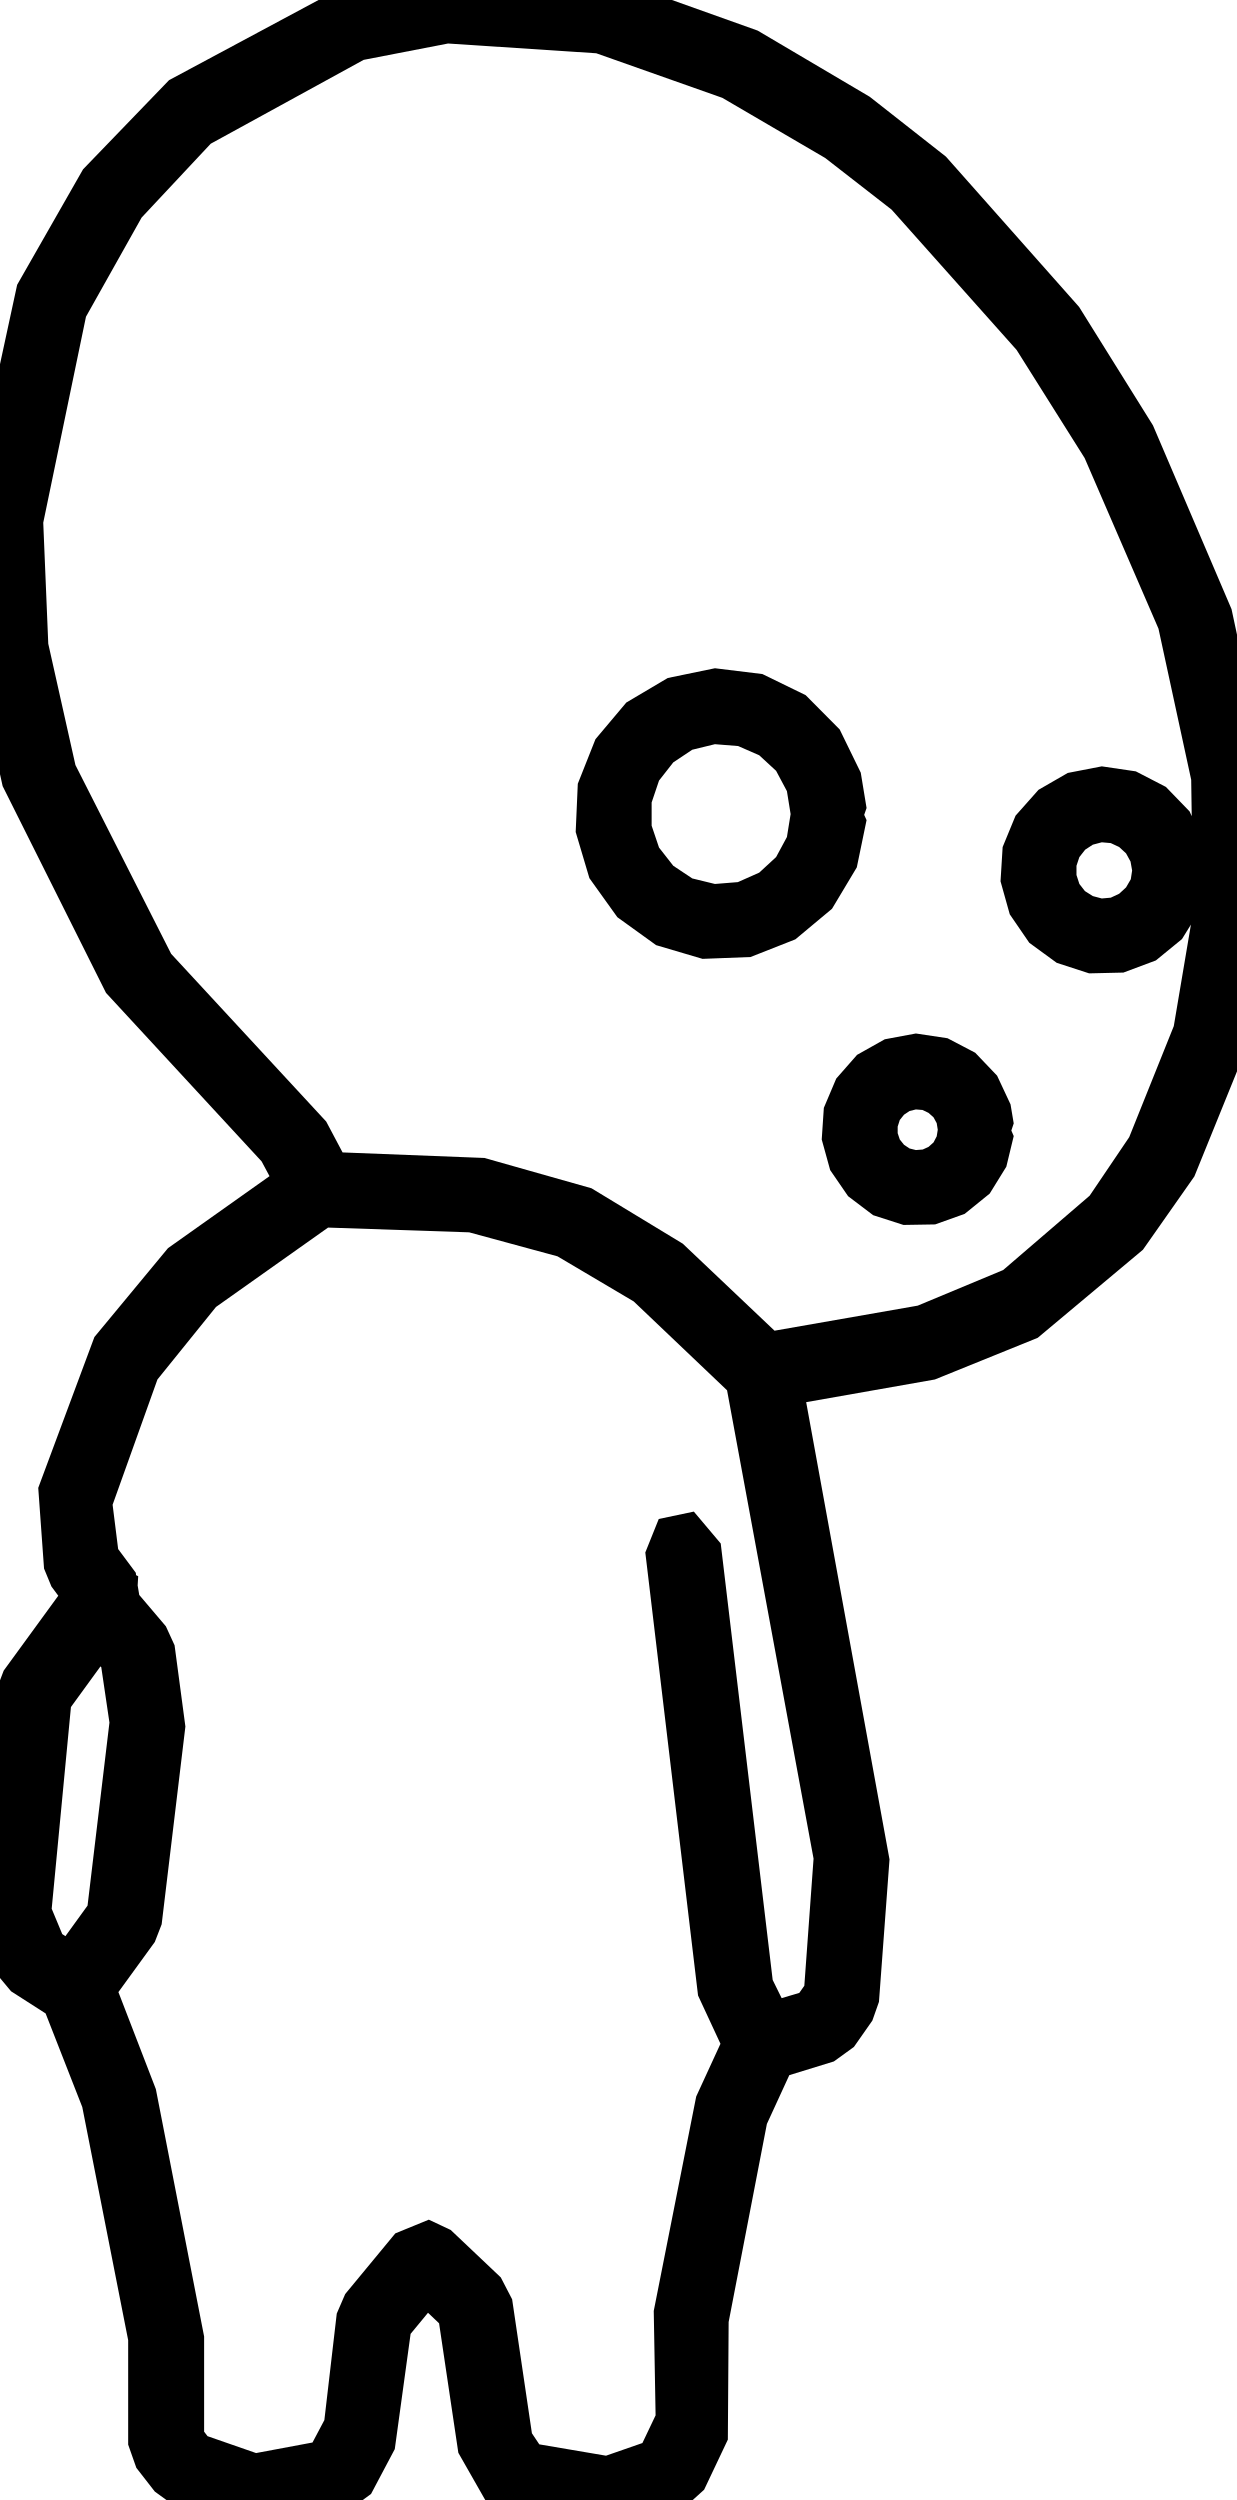
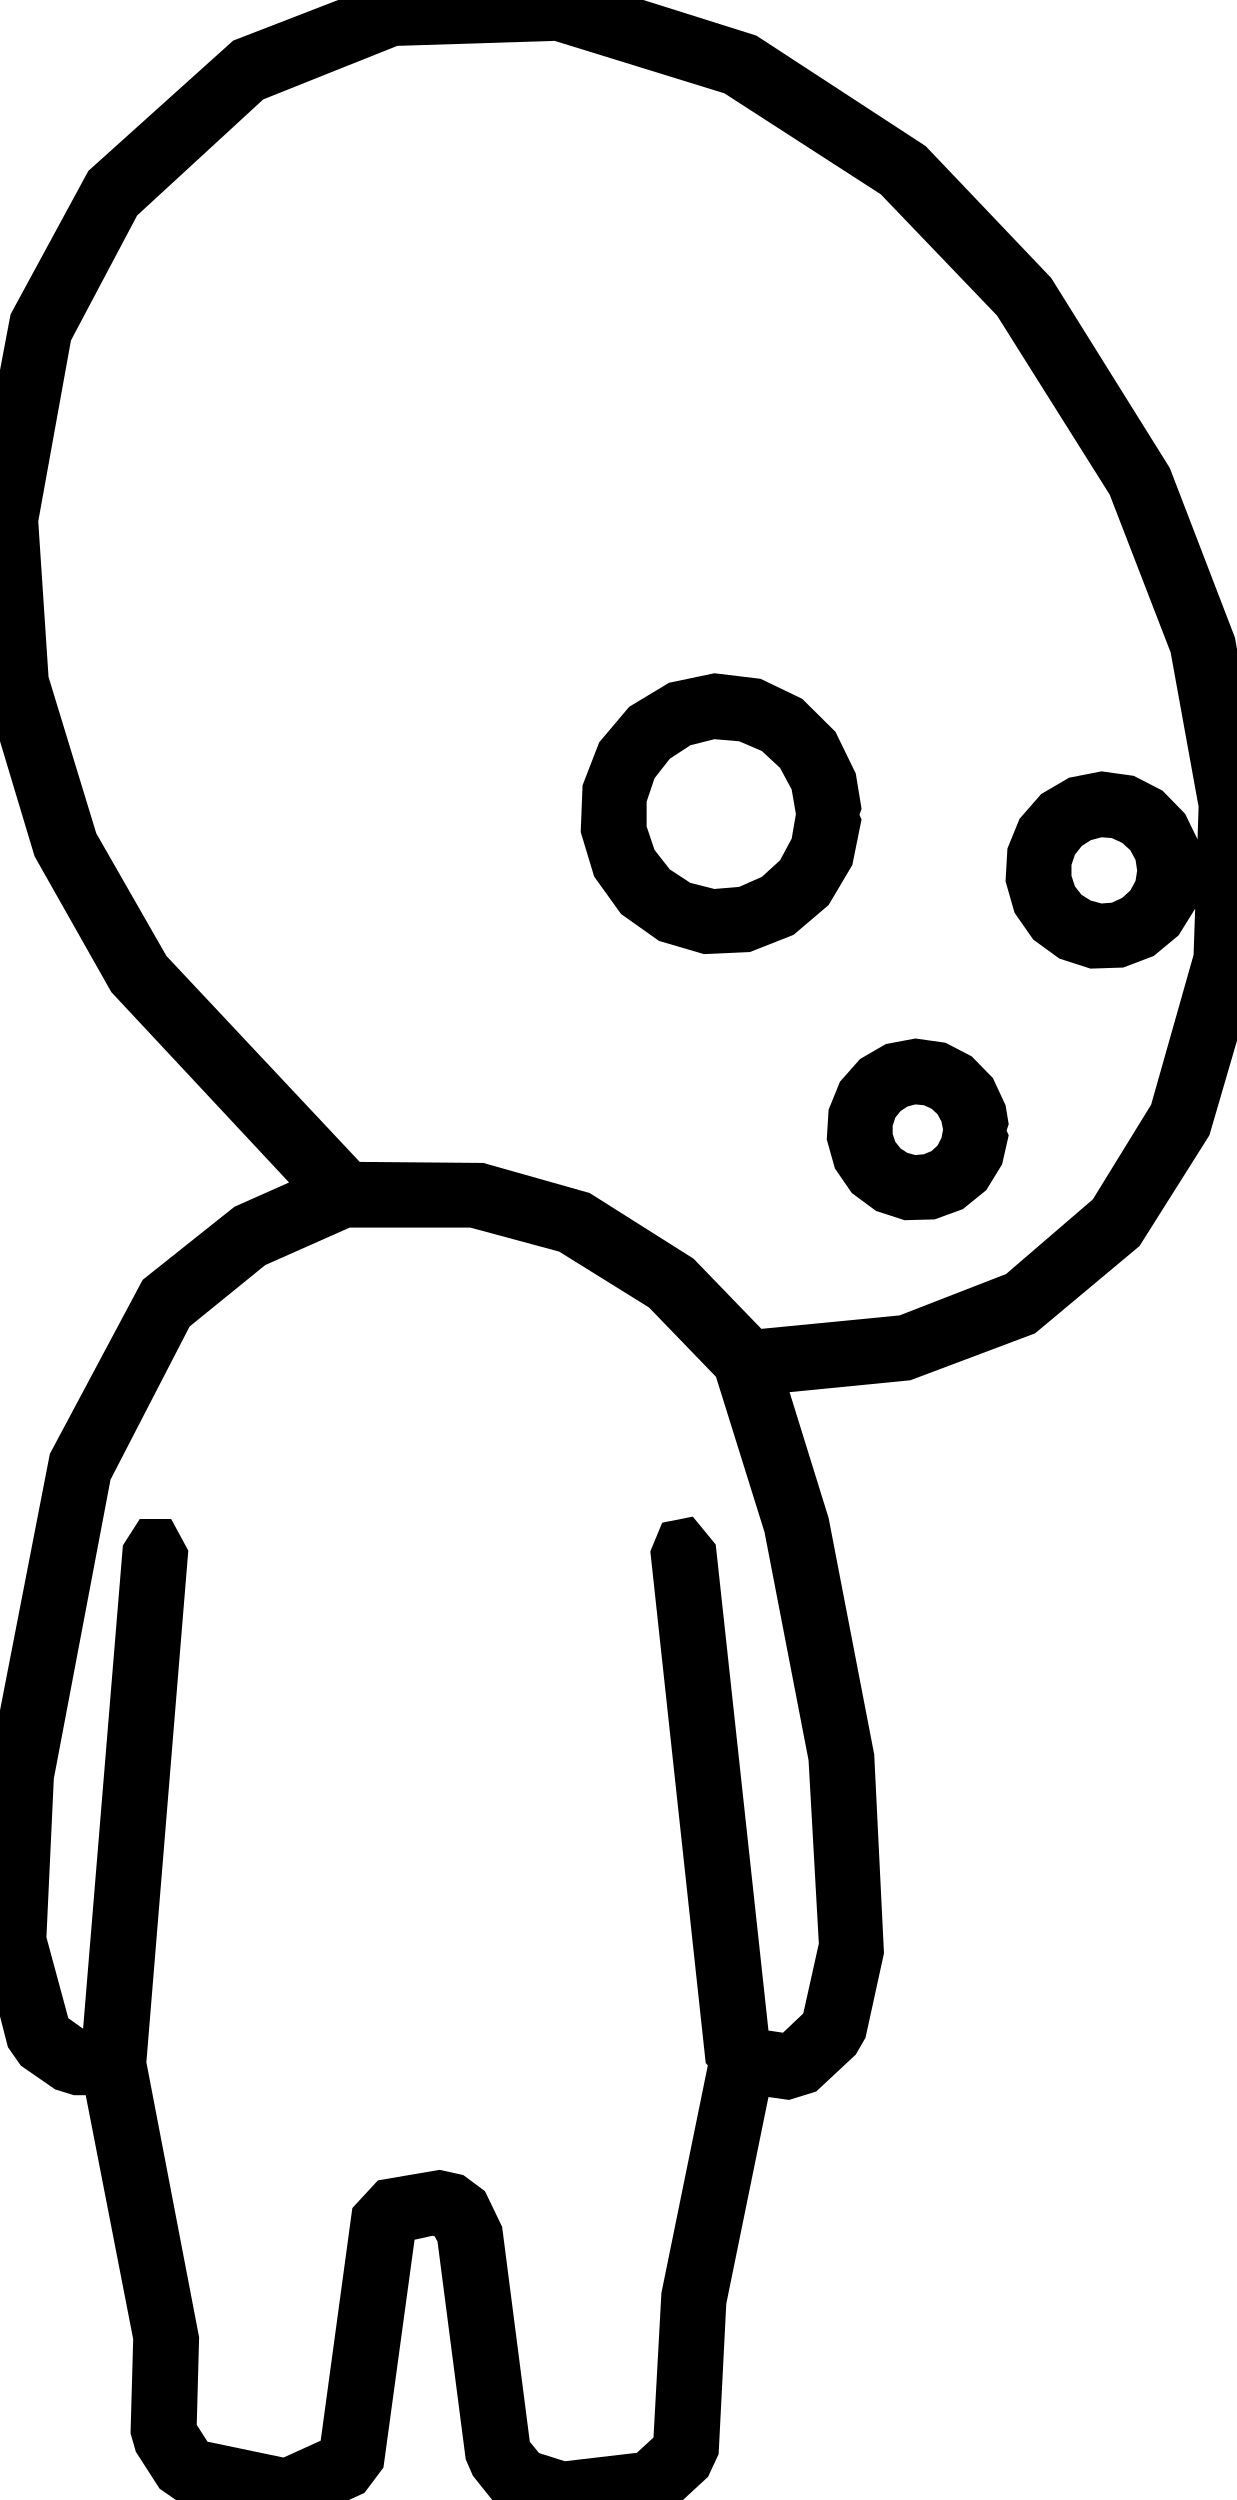
- <svg xmlns="http://www.w3.org/2000/svg" version="1.0" width="16.326mm" height="33.000mm" viewBox="0 0 469.00 948.00" preserveAspectRatio="xMidYMid meet">
+ <svg xmlns="http://www.w3.org/2000/svg" version="1.0" width="18.800mm" height="38.000mm" viewBox="0 0 469.00 948.00" preserveAspectRatio="xMidYMid meet">
  <g fill="#000000" fill-rule="evenodd" stroke="none">
-     <path d="M233.8,-7.5L287.3,11.6L329.8,36.7L358.7,59.4L409.2,116.4L437.2,161.3L467.0,231.0L480.4,293.7L481.2,348.4L472.3,398.3L452.9,446.1L433.4,473.9L393.5,507.3L354.5,523.1L305.7,531.7L337.3,705.1L333.3,759.1L330.8,766.2L323.8,776.2L316.2,781.7L299.3,786.9L290.8,805.4L276.3,880.5L276.0,925.1L267.0,944.1L258.7,951.6L235.7,959.6L228.6,960.2L193.6,954.2L184.0,948.0L173.8,930.1L166.5,881.0L162.3,877.0L155.7,885.0L149.7,928.7L140.7,945.7L130.6,953.1L98.6,959.1L91.3,958.6L65.3,949.6L58.7,944.8L51.7,935.8L48.6,927.0L48.6,887.4L31.2,799.0L17.3,763.5L4.2,755.1L-1.3,748.5L-9.3,724.6L-1.3,640.6L1.4,633.5L22.1,605.1L19.5,601.6L16.7,594.8L14.5,564.2L35.8,507.0L63.7,473.3L102.2,446.0L99.2,440.4L40.2,376.5L1.0,298.1L-10.4,246.6L-12.1,194.1L6.5,108.0L31.5,64.2L64.1,30.4L130.3,-5.1L170.0,-12.3ZM81.9,495.6L59.7,523.1L42.7,570.6L44.8,587.4L51.5,596.4L51.6,597.3L52.4,597.7L52.2,601.2L52.8,604.8L62.9,616.7L66.2,623.9L70.3,654.7L61.3,729.7L58.7,736.4L44.9,755.4L59.1,792.2L77.4,886.0L77.4,922.1L78.7,923.8L97.1,930.2L118.5,926.2L123.0,917.7L127.7,877.3L130.9,869.9L149.9,846.9L162.6,841.7L170.9,845.6L189.9,863.6L194.2,871.9L201.7,922.7L204.5,926.9L229.8,931.2L243.6,926.4L248.6,915.9L247.9,876.3L264.0,795.0L273.2,775.0L264.7,756.7L244.7,588.7L249.8,576.0L263.1,573.2L273.3,585.3L293.0,750.8L296.4,757.7L303.1,755.7L305.0,753.0L308.5,704.8L275.7,527.2L240.3,493.5L211.4,476.4L177.9,467.3L124.4,465.5ZM26.9,647.3L19.6,723.8L23.6,733.4L24.8,734.2L33.2,722.6L41.5,653.2L38.4,632.2L38.1,631.9ZM137.9,22.7L79.9,54.5L53.7,82.5L32.6,120.1L16.4,198.2L18.3,244.1L28.6,290.1L64.9,361.7L123.7,425.3L129.9,437.0L183.7,439.1L224.3,450.6L258.9,471.6L293.7,504.6L348.0,495.1L380.4,481.6L413.2,453.4L428.2,431.2L445.1,389.1L451.6,350.6L448.2,356.1L438.3,364.2L426.0,368.8L413.0,369.1L400.7,365.1L390.3,357.5L382.9,346.7L379.4,334.2L380.2,321.2L385.1,309.3L393.8,299.5L404.9,293.1L417.8,290.6L430.7,292.5L442.1,298.4L451.1,307.7L451.9,309.5L451.7,295.7L439.3,238.4L411.3,173.7L385.5,132.7L338.1,79.5L312.9,59.9L273.9,37.1L226.1,20.2L169.9,16.5ZM359.3,393.7L369.8,399.2L378.1,407.9L383.2,418.8L384.4,426.0L383.5,428.7L384.4,430.8L381.6,442.4L375.3,452.6L365.8,460.3L354.6,464.3L342.6,464.5L331.1,460.8L321.6,453.6L314.8,443.7L311.6,432.1L312.4,420.1L317.1,409.0L325.0,400.0L335.5,394.1L347.3,391.9ZM344.9,421.3L342.8,422.7L341.2,424.7L340.4,427.2L340.4,429.7L341.2,432.1L342.8,434.1L344.9,435.5L347.3,436.1L349.9,435.9L352.1,434.9L354.0,433.2L355.2,430.9L355.6,428.4L355.2,425.9L354.0,423.7L352.1,422.0L349.8,420.9L347.3,420.7ZM289.1,255.6L305.5,263.6L318.4,276.6L326.4,293.0L328.6,306.4L327.7,309.0L328.6,311.0L324.9,328.9L315.5,344.6L301.6,356.2L284.6,362.9L266.4,363.6L248.8,358.4L234.1,347.8L223.5,333.0L218.3,315.5L219.1,297.2L225.8,280.3L237.5,266.4L253.2,257.1L271.1,253.4ZM414.4,320.3L411.5,322.2L409.3,325.0L408.2,328.3L408.2,331.8L409.3,335.2L411.4,337.9L414.4,339.8L417.8,340.7L421.2,340.4L424.4,338.9L427.0,336.5L428.8,333.4L429.3,330.1L428.7,326.7L427.0,323.6L424.4,321.2L421.2,319.7L417.8,319.4ZM262.5,284.3L255.3,289.1L249.9,296.0L247.1,304.3L247.1,313.1L249.9,321.4L255.3,328.3L262.5,333.1L271.1,335.2L279.8,334.5L287.9,330.9L294.3,325.0L298.4,317.4L299.8,308.7L298.4,300.0L294.3,292.3L287.9,286.4L279.9,282.9L271.1,282.2Z" />
+     <path d="M286.8,13.5L351.0,55.4L398.6,105.4L443.6,177.5L468.3,241.8L479.5,305.4L477.0,367.4L458.6,430.5L432.1,472.5L392.5,505.6L345.2,523.4L299.4,527.9L314.2,575.6L331.5,665.3L335.2,740.7L328.2,772.7L324.5,779.1L309.5,793.1L299.2,796.3L291.4,795.2L275.4,873.6L272.5,930.6L268.5,939.2L255.5,951.2L248.5,954.4L209.3,957.9L193.3,952.9L187.3,948.8L179.3,938.8L176.6,932.6L165.9,850.0L164.8,848.0L164.0,847.8L157.2,849.3L145.4,935.7L138.2,945.3L114.2,956.3L106.4,957.2L68.4,949.2L60.5,943.7L51.5,929.7L49.5,922.7L50.5,887.0L32.5,794.5L28.0,794.5L20.9,792.3L7.9,783.3L3.0,776.3L-7.5,735.4L-4.3,670.7L18.9,551.3L54.1,485.3L88.9,457.6L109.6,448.4L42.2,376.2L13.1,324.7L-6.4,259.8L-10.3,194.8L4.0,119.2L33.5,64.8L88.4,15.4L147.6,-7.5L215.7,-8.9ZM132.6,465.5L100.6,479.7L71.9,503.0L41.9,561.1L20.4,674.5L17.6,734.6L25.9,765.3L31.5,769.3L46.6,586.0L53.0,576.0L64.9,576.0L71.4,588.0L55.5,782.0L75.5,886.3L74.6,919.5L78.7,925.9L107.5,931.9L121.6,925.5L133.6,837.3L143.3,826.8L166.7,822.8L175.7,824.8L183.9,830.9L190.4,844.4L200.9,925.9L204.4,930.2L214.2,933.3L241.5,930.1L247.8,924.3L250.8,869.5L268.4,783.2L267.6,782.3L246.6,588.3L251.1,577.4L262.7,575.1L271.4,585.7L291.4,770.0L296.9,770.8L304.6,763.5L310.5,737.0L306.6,667.5L289.9,581.0L271.5,522.1L246.1,495.8L212.0,474.6L178.3,465.5ZM150.6,17.4L99.8,37.7L52.0,81.7L26.9,129.1L14.5,197.7L18.4,256.7L36.5,316.0L63.1,362.5L136.4,440.6L183.3,441.0L223.6,452.4L263.0,477.3L288.7,503.9L341.1,498.8L381.5,483.1L414.4,454.8L436.5,418.9L452.6,362.1L453.2,344.6L446.9,354.7L437.5,362.5L425.9,366.9L413.5,367.3L401.7,363.5L391.8,356.3L384.7,346.1L381.3,334.2L382.0,321.8L386.6,310.5L394.8,301.1L405.4,294.9L417.7,292.5L429.9,294.2L440.8,299.8L449.4,308.6L454.1,318.3L454.5,305.9L443.9,247.4L420.8,187.6L378.1,119.7L334.0,73.7L274.7,35.4L210.3,15.5ZM358.5,395.4L368.5,400.6L376.5,408.8L381.3,419.1L382.5,426.3L381.7,428.7L382.5,430.5L380.0,441.5L374.0,451.3L365.1,458.5L354.4,462.4L343.0,462.7L332.2,459.2L323.0,452.4L316.6,443.1L313.5,432.1L314.2,420.8L318.5,410.2L326.1,401.6L335.9,395.9L347.1,393.8ZM344.1,419.6L341.5,421.3L339.5,423.8L338.5,426.9L338.5,430.0L339.5,433.0L341.5,435.5L344.1,437.2L347.1,438.0L350.3,437.7L353.2,436.5L355.5,434.4L357.0,431.5L357.6,428.4L357.0,425.3L355.5,422.5L353.2,420.4L350.3,419.1L347.1,418.8ZM288.4,257.4L304.2,265.0L316.8,277.5L324.5,293.3L326.7,306.7L325.9,309.0L326.7,310.7L323.2,328.0L314.2,343.2L300.9,354.5L284.4,361.0L266.9,361.8L249.9,356.8L235.5,346.6L225.3,332.4L220.2,315.5L220.9,297.8L227.2,281.5L238.6,268.0L253.7,258.9L270.9,255.3ZM413.6,318.6L410.2,320.8L407.6,324.1L406.3,328.0L406.3,332.1L407.6,336.1L410.1,339.3L413.6,341.5L417.7,342.6L421.6,342.3L425.5,340.5L428.6,337.7L430.6,334.0L431.2,330.1L430.6,326.1L428.6,322.4L425.5,319.6L421.6,317.8L417.7,317.5ZM261.8,282.6L254.0,287.7L248.2,295.1L245.2,304.0L245.2,313.4L248.2,322.3L254.0,329.7L261.8,334.8L270.9,337.1L280.3,336.3L288.9,332.5L295.8,326.2L300.2,318.0L301.8,308.7L300.2,299.4L295.8,291.2L288.9,284.8L280.3,281.1L270.9,280.3Z" />
  </g>
</svg>
